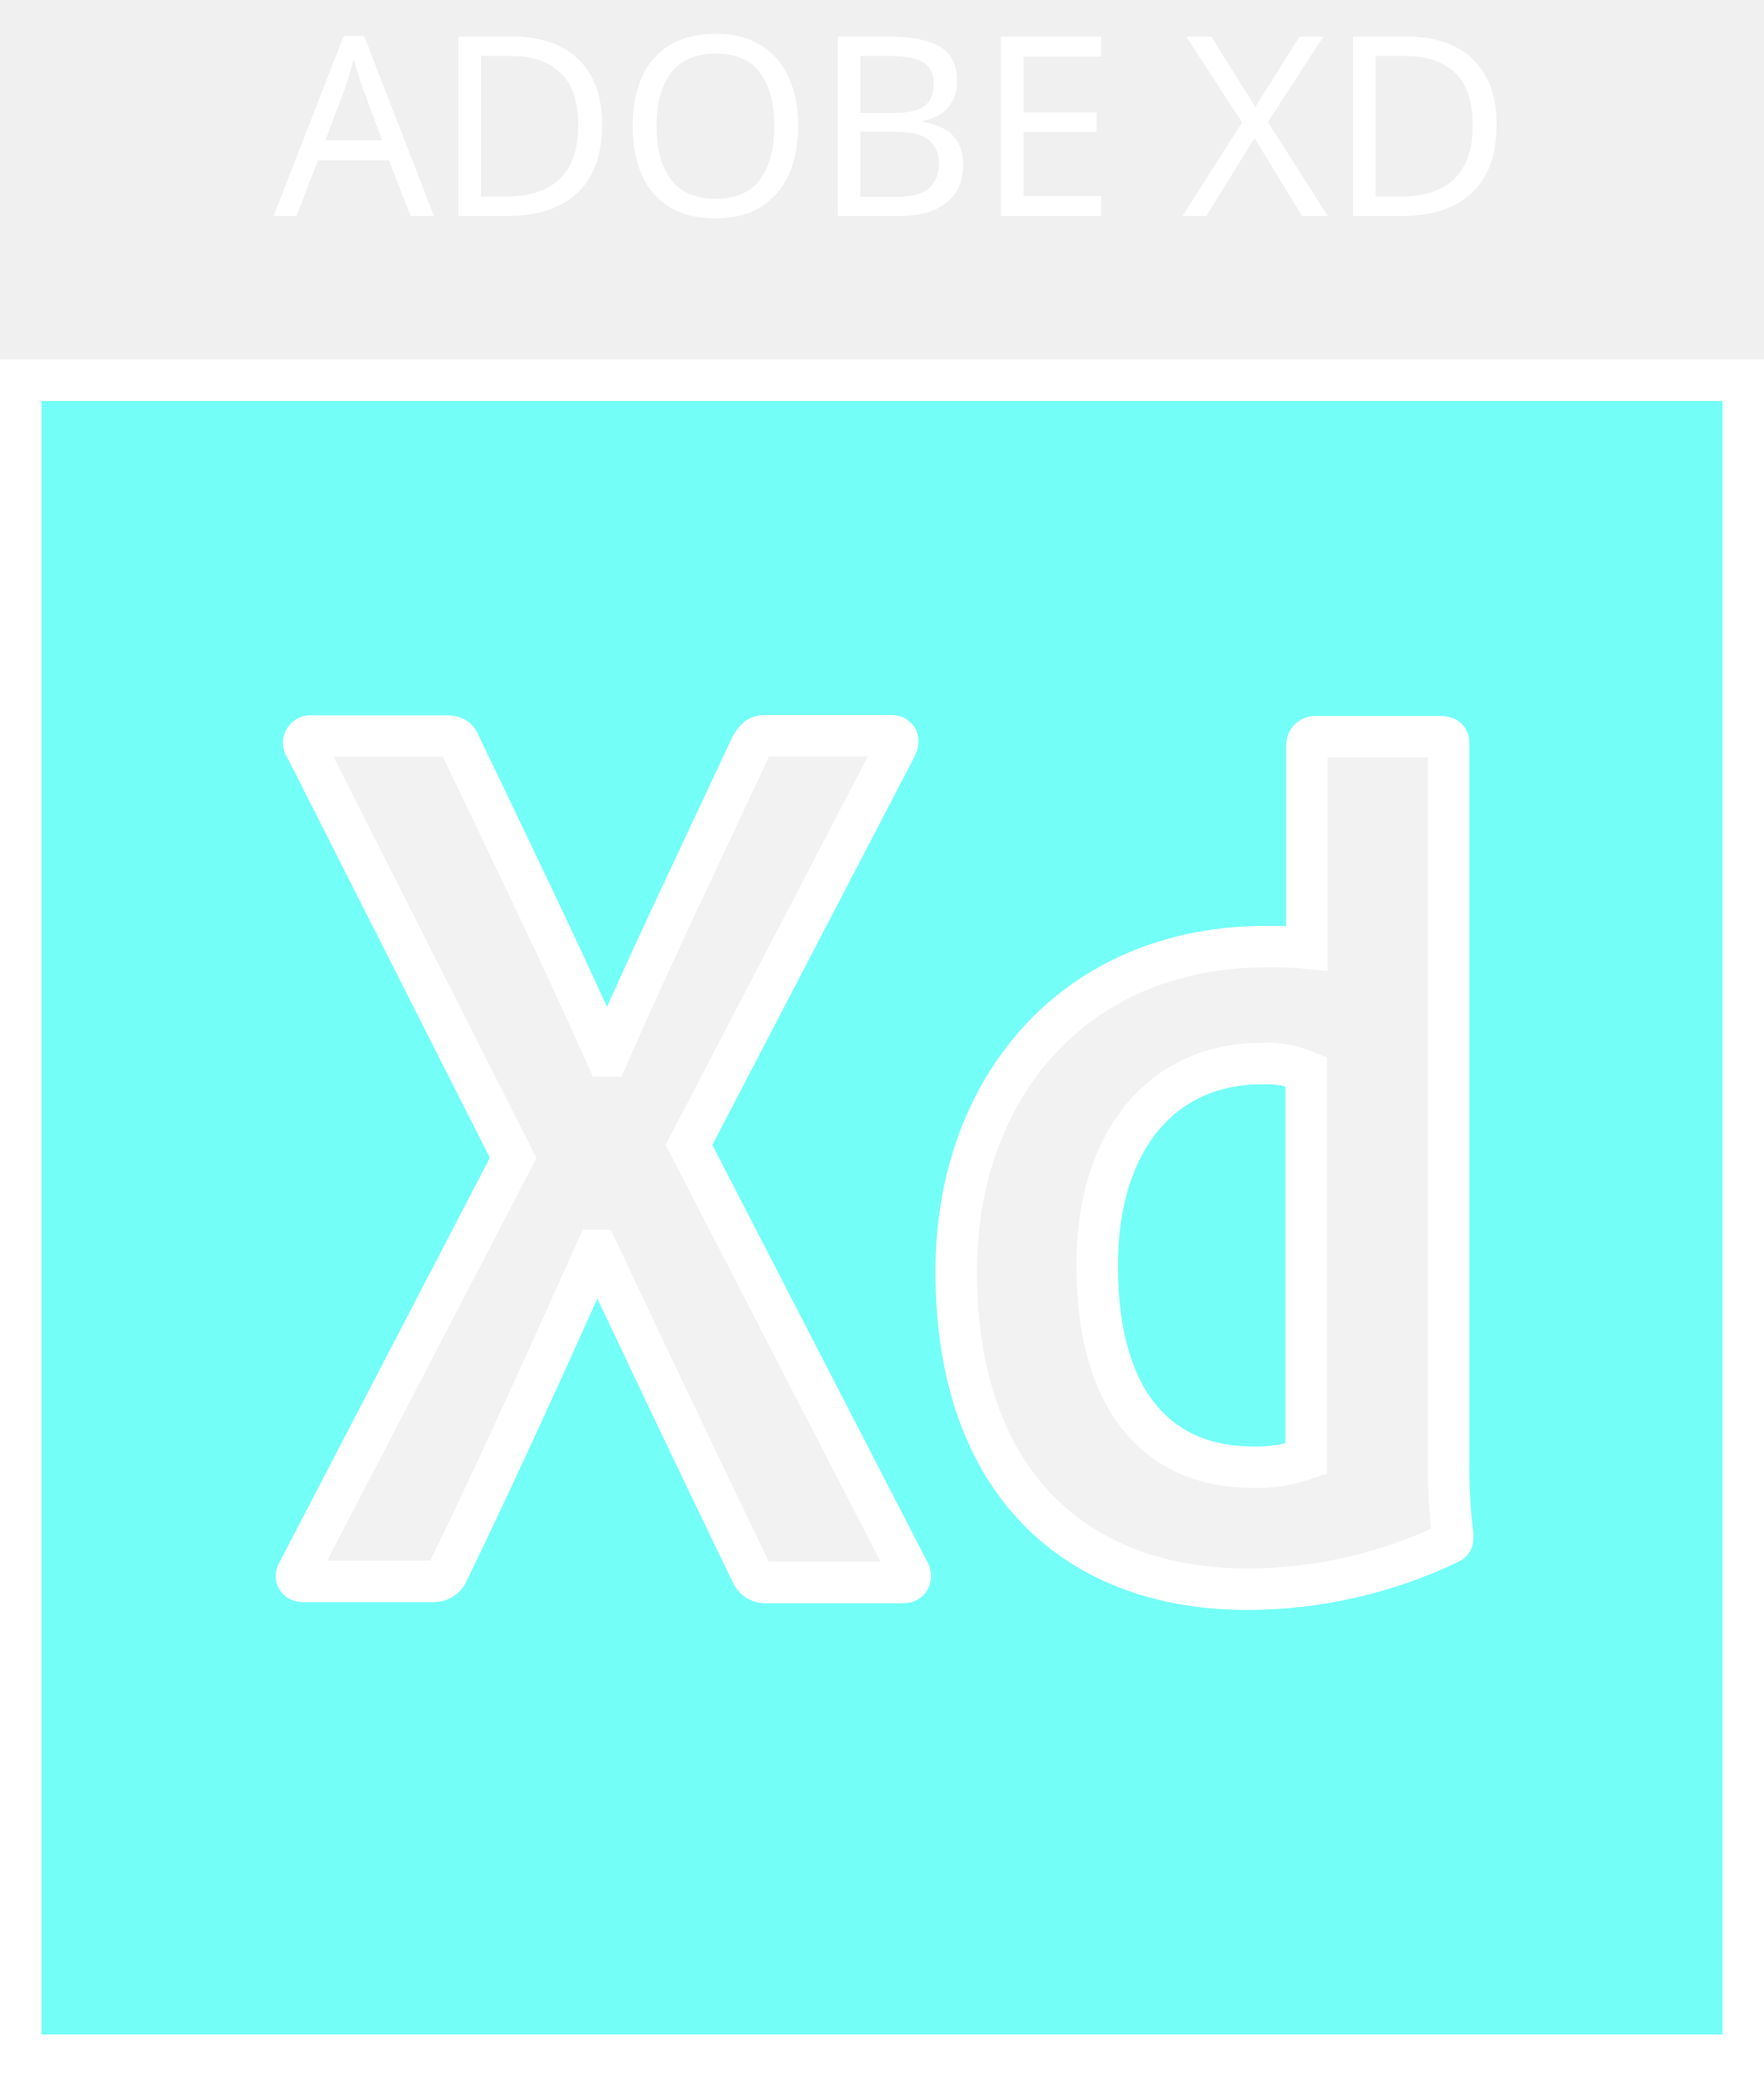
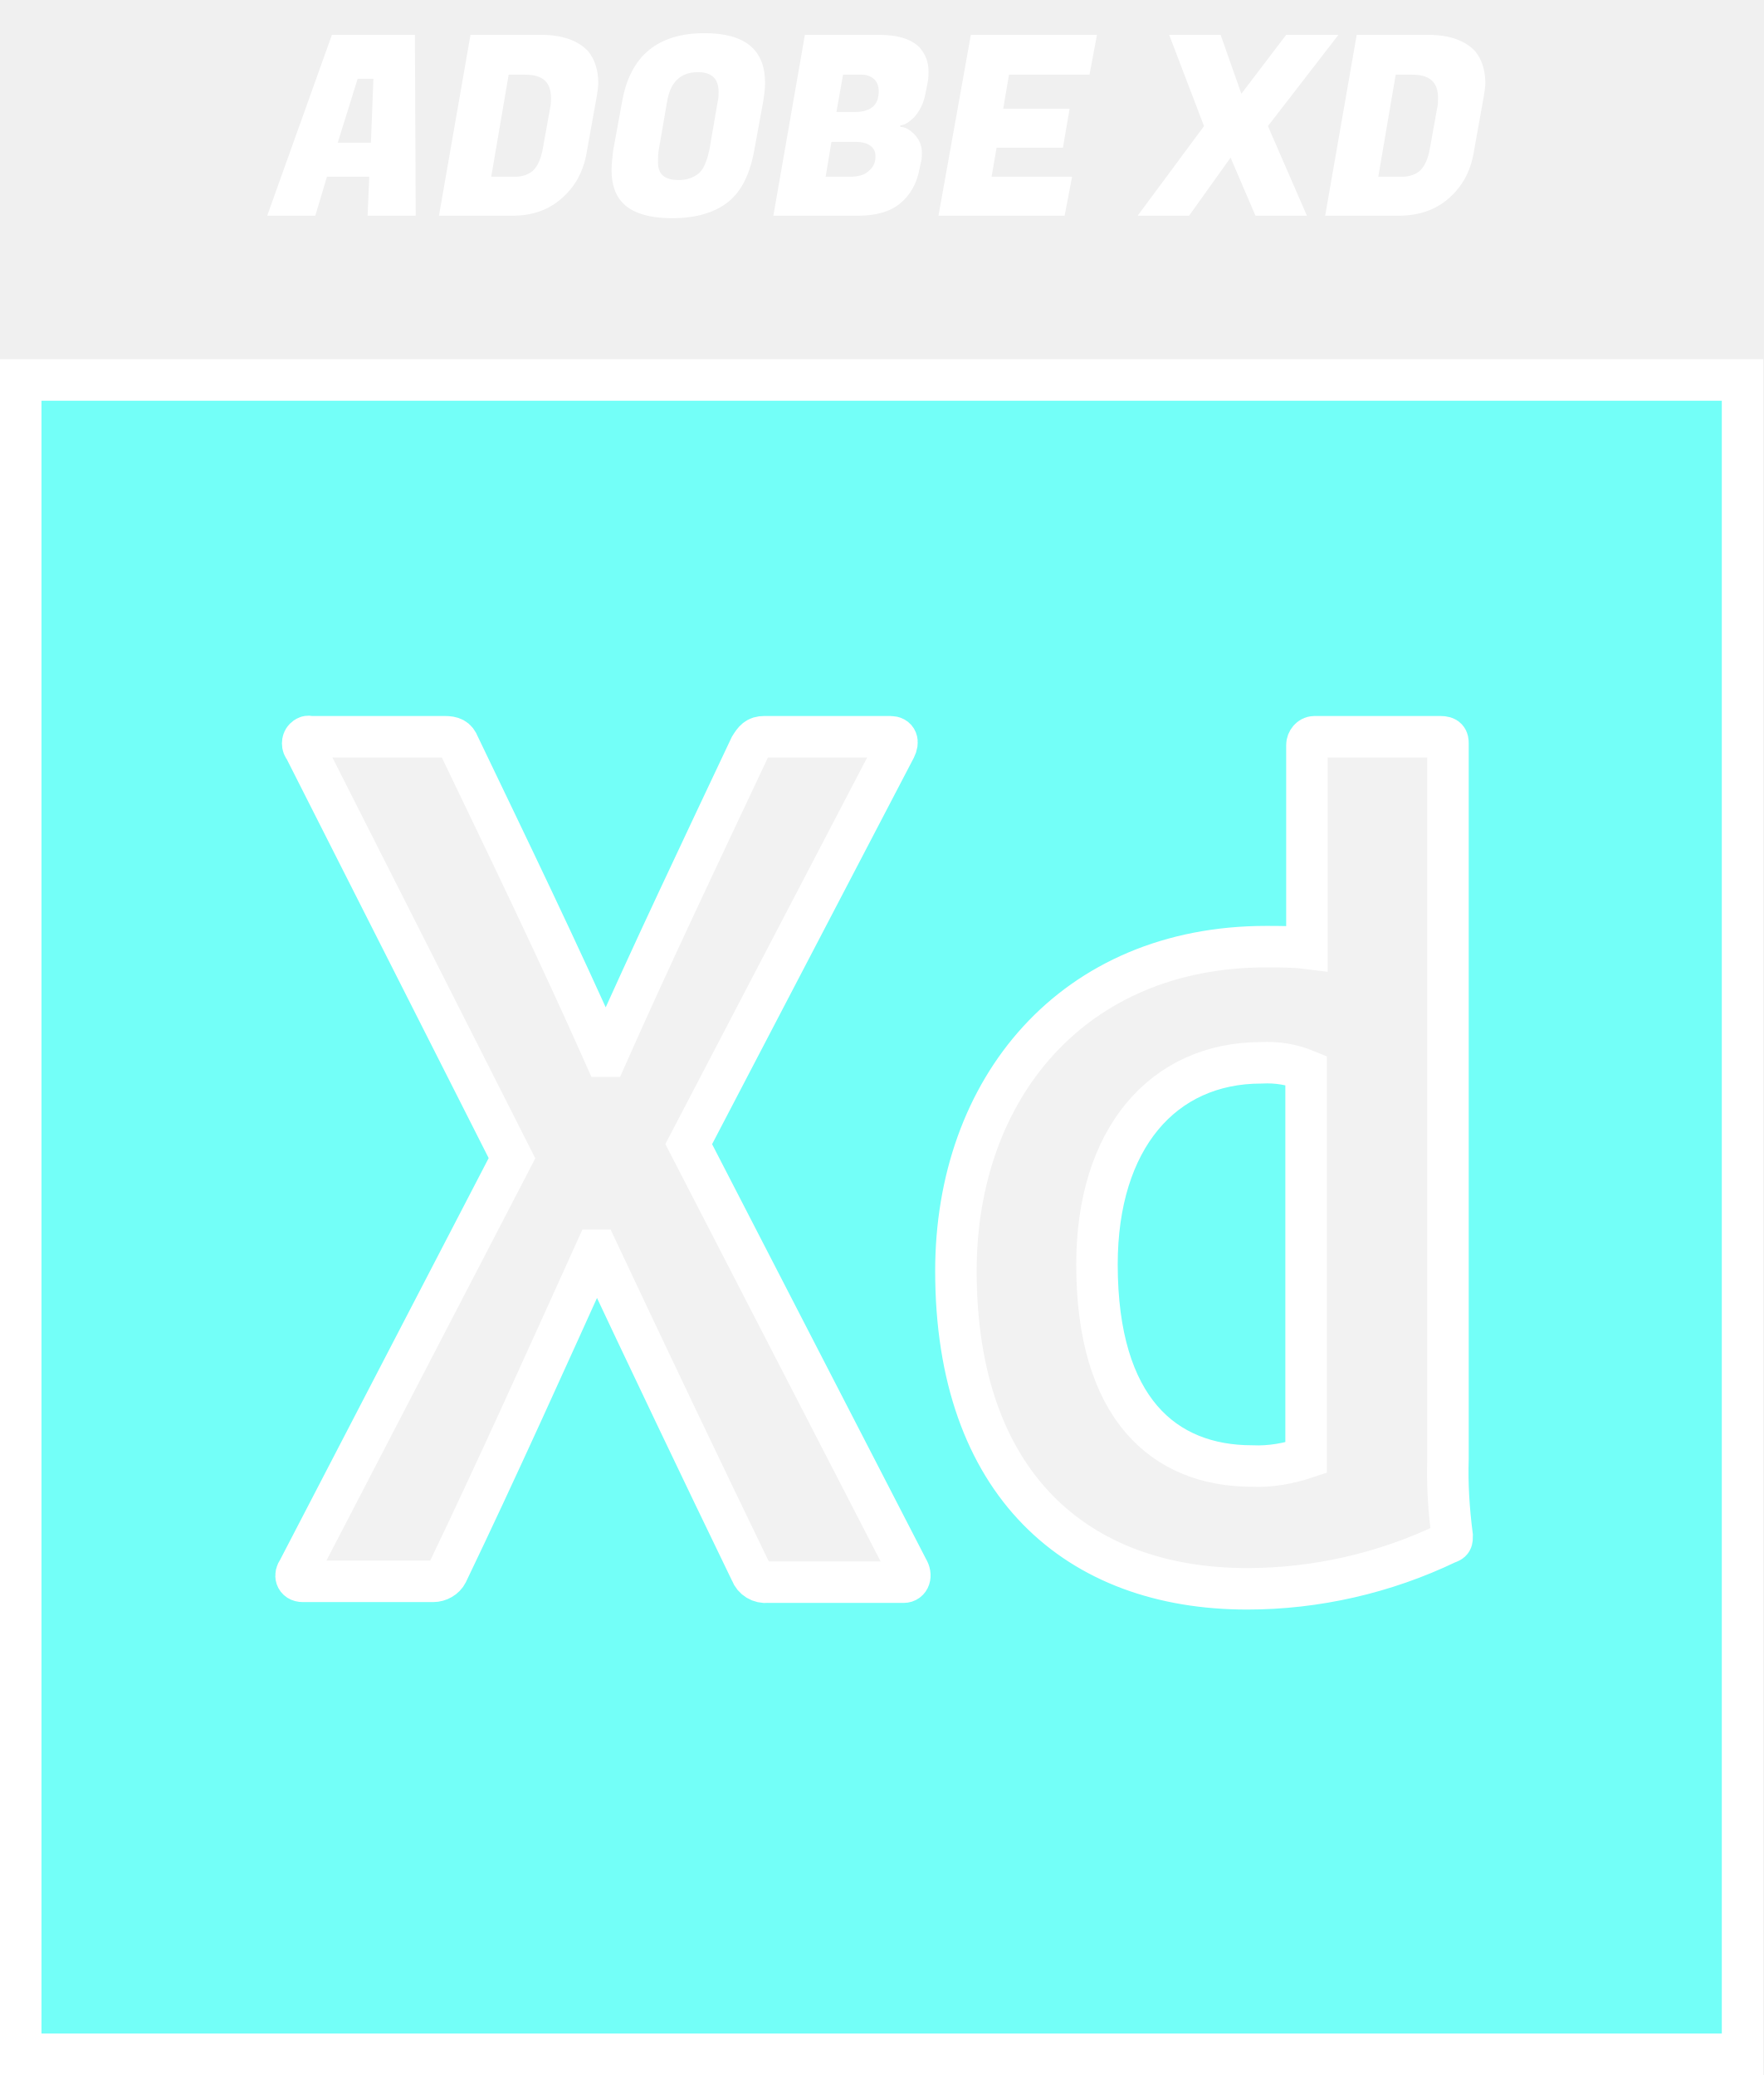
- <svg xmlns="http://www.w3.org/2000/svg" viewBox="0 0 212.47 250.12">
-   <g id="Layer_2" data-name="Layer 2">
+ <svg xmlns="http://www.w3.org/2000/svg" version="1.1" id="Layer_1" x="0px" y="0px" viewBox="0 0 212.5 250.1" style="enable-background:new 0 0 212.5 250.1;" xml:space="preserve">
+   <style type="text/css">
+ 	.st0{fill:#F2F2F2;}
+ 	.st1{fill:#73FFF8;stroke:#FFFFFF;stroke-width:5;stroke-miterlimit:10;}
+ 	.st2{enable-background:new    ;}
+ 	.st3{fill:#FFFFFF;}
+ </style>
+   <g id="Layer_2_1_">
    <g id="Logos">
-       <rect x="21.25" y="68.61" width="159.67" height="146.74" style="fill:#f2f2f2" />
-       <path d="M2.5,45.81V247.62H210V45.81ZM108.87,190.66H92.47a1.84,1.84,0,0,1-2-1.23C84.45,177,78.32,164.07,72,150.68h-.19c-5.65,12.63-11.88,26.4-17.91,38.85a1.84,1.84,0,0,1-1.7,1H36.54c-.94,0-1-.76-.56-1.32l25.84-49.7-25-49.42a.83.83,0,0,1,.66-1.41H53.71c.94,0,1.41.19,1.69,1,6,12.54,12,24.89,17.64,37.53h.19c5.47-12.45,11.5-25,17.26-37.35.47-.75.75-1.22,1.69-1.22h15.19c.75,0,1,.56.56,1.41L83,137.94l26.4,51.21C109.91,189.91,109.63,190.66,108.87,190.66ZM174.42,186a56.24,56.24,0,0,1-24.15,5.47c-20.46,0-35.08-12.64-35.08-38.29,0-22,14.15-39.13,37.35-39.13a43.69,43.69,0,0,1,4.9.18V89.76a1,1,0,0,1,.94-1h15.19c.75,0,.94.29.94.76v86.19A67.34,67.34,0,0,0,175,185C175,185.66,175,185.76,174.42,186Zm-42.25-33.57c0,17.35,8.11,24.33,18.67,24.33a17.7,17.7,0,0,0,6.51-1V129.08h0a12.51,12.51,0,0,0-5.38-.94C140.09,128.14,132.17,137.28,132.17,152.47Z" style="fill:#73fff8;stroke:#fff;stroke-miterlimit:10;stroke-width:5px" />
-       <text transform="translate(32.97 26.01)" style="font-size:30.243px;fill:#fff;font-family:FugazOne-Regular, Fugaz One">ADOBE XD</text>
+       <rect x="21.3" y="68.6" class="st0" width="159.7" height="146.7" />
+       <path class="st1" d="M2.5,45.8v201.8H210V45.8H2.5z M108.9,190.7H92.5c-0.9,0.1-1.7-0.4-2-1.2c-6-12.4-12.2-25.4-18.5-38.8h-0.2    c-5.7,12.6-11.9,26.4-17.9,38.9c-0.3,0.6-1,1-1.7,1H36.5c-0.9,0-1-0.8-0.6-1.3l25.8-49.7l-25-49.4c-0.3-0.3-0.3-0.9,0-1.2    c0.2-0.2,0.4-0.3,0.7-0.2h16.2c0.9,0,1.4,0.2,1.7,1c6,12.5,12,24.9,17.6,37.5h0.2c5.5-12.4,11.5-25,17.3-37.3    c0.5-0.8,0.8-1.2,1.7-1.2h15.2c0.8,0,1,0.6,0.6,1.4L83,137.9l26.4,51.2C109.9,189.9,109.6,190.7,108.9,190.7z M174.4,186    c-7.5,3.6-15.8,5.5-24.1,5.5c-20.5,0-35.1-12.6-35.1-38.3c0-22,14.1-39.1,37.4-39.1c1.6,0,3.3,0,4.9,0.2V89.8c0-0.5,0.4-1,0.9-1    h15.2c0.8,0,0.9,0.3,0.9,0.8v86.2c-0.1,3.1,0.1,6.2,0.5,9.3C175,185.7,175,185.8,174.4,186z M132.2,152.4    c0,17.4,8.1,24.3,18.7,24.3c2.2,0.1,4.4-0.3,6.5-1v-46.7l0,0c-1.7-0.7-3.5-1-5.4-0.9C140.1,128.1,132.2,137.3,132.2,152.4    L132.2,152.4z" />
+       <g class="st2">
+         <path class="st3" d="M44.3,26l0.2-4.7h-5.1L38,26h-5.8L40,4.2h10L50.1,26H44.3z M43.1,9.5l-2.4,7.7h4L45,9.5H43.1z" />
+         <path class="st3" d="M65.2,4.2c2.6,0,4.5,0.7,5.7,2c0.8,1,1.2,2.3,1.2,3.8c0,0.5-0.1,1.1-0.2,1.7l-1.2,6.7     c-0.4,2.3-1.4,4.1-3,5.5S64.2,26,61.7,26h-8.8l3.8-21.8H65.2z M63.3,9h-2l-2.1,12.3h2.9c0.9,0,1.7-0.3,2.2-0.8     c0.5-0.5,0.9-1.4,1.1-2.5l0.9-5c0.1-0.4,0.1-0.8,0.1-1.2C66.4,9.9,65.4,9,63.3,9z" />
+         <path class="st3" d="M84.9,4c4.9,0,7.3,2,7.3,6c0,0.7-0.1,1.4-0.2,2.1l-1.1,6c-0.5,2.8-1.5,4.9-3.1,6.2s-3.9,2-6.8,2     c-2.9,0-5-0.7-6.1-2c-0.8-0.9-1.2-2.2-1.2-3.8c0-0.7,0.1-1.5,0.2-2.4l1.1-6C76,6.7,79.3,4,84.9,4z M81.8,21.7     c1,0,1.8-0.3,2.4-0.8c0.6-0.5,1-1.5,1.3-2.9l1-5.8c0.1-0.4,0.1-0.8,0.1-1.1c0-1.6-0.8-2.4-2.5-2.4c-2.1,0-3.3,1.2-3.7,3.5l-1,5.8     c-0.1,0.5-0.1,1-0.1,1.6C79.3,21,80.1,21.7,81.8,21.7z" />
+         <path class="st3" d="M105.9,4.2c2.3,0,3.9,0.5,4.9,1.5c0.7,0.8,1.1,1.7,1.1,2.9c0,0.4,0,0.8-0.1,1.3l-0.3,1.5     c-0.2,1.1-0.7,2-1.3,2.7c-0.6,0.6-1.2,1-1.7,1l0,0.2c0.6,0,1.1,0.3,1.7,0.9s0.9,1.4,0.9,2.2c0,0.3,0,0.7-0.1,1.1l-0.2,0.9     c-0.3,1.7-1.1,3.1-2.3,4.1c-1.2,1-2.9,1.5-5.1,1.5H93.2l3.8-21.8H105.9z M103.1,17.1h-2.9l-0.7,4.2h2.9c0,0,0.1,0,0.1,0     c0.9,0,1.7-0.2,2.2-0.7c0.5-0.4,0.8-1,0.8-1.6C105.6,17.8,104.7,17.1,103.1,17.1z M103.9,9h-2.3l-0.8,4.5h2.2     c1.9,0,2.9-0.8,2.9-2.5c0-0.6-0.2-1.1-0.5-1.4S104.6,9,103.9,9z" />
+         <path class="st3" d="M128.3,26h-15.2L117,4.2h15.2L131.3,9h-9.7l-0.7,4.1h8l-0.8,4.7h-8l-0.6,3.5h9.7L128.3,26z" />
+         <path class="st3" d="M161.3,4.2l-8.5,11l4.7,10.8h-6.2l-3-7l-5,7h-6.2l8-10.8l-4.2-11h6.2l2.5,7.1l5.4-7.1H161.3z" />
+         <path class="st3" d="M172.1,4.2c2.6,0,4.5,0.7,5.7,2c0.8,1,1.2,2.3,1.2,3.8c0,0.5-0.1,1.1-0.2,1.7l-1.2,6.7     c-0.4,2.3-1.4,4.1-3,5.5s-3.6,2.1-6.1,2.1h-8.8l3.8-21.8H172.1z M170.2,9h-2l-2.1,12.3h2.9c0.9,0,1.7-0.3,2.2-0.8     c0.5-0.5,0.9-1.4,1.1-2.5l0.9-5c0.1-0.4,0.1-0.8,0.1-1.2C173.3,9.9,172.3,9,170.2,9z" />
+       </g>
    </g>
  </g>
</svg>
